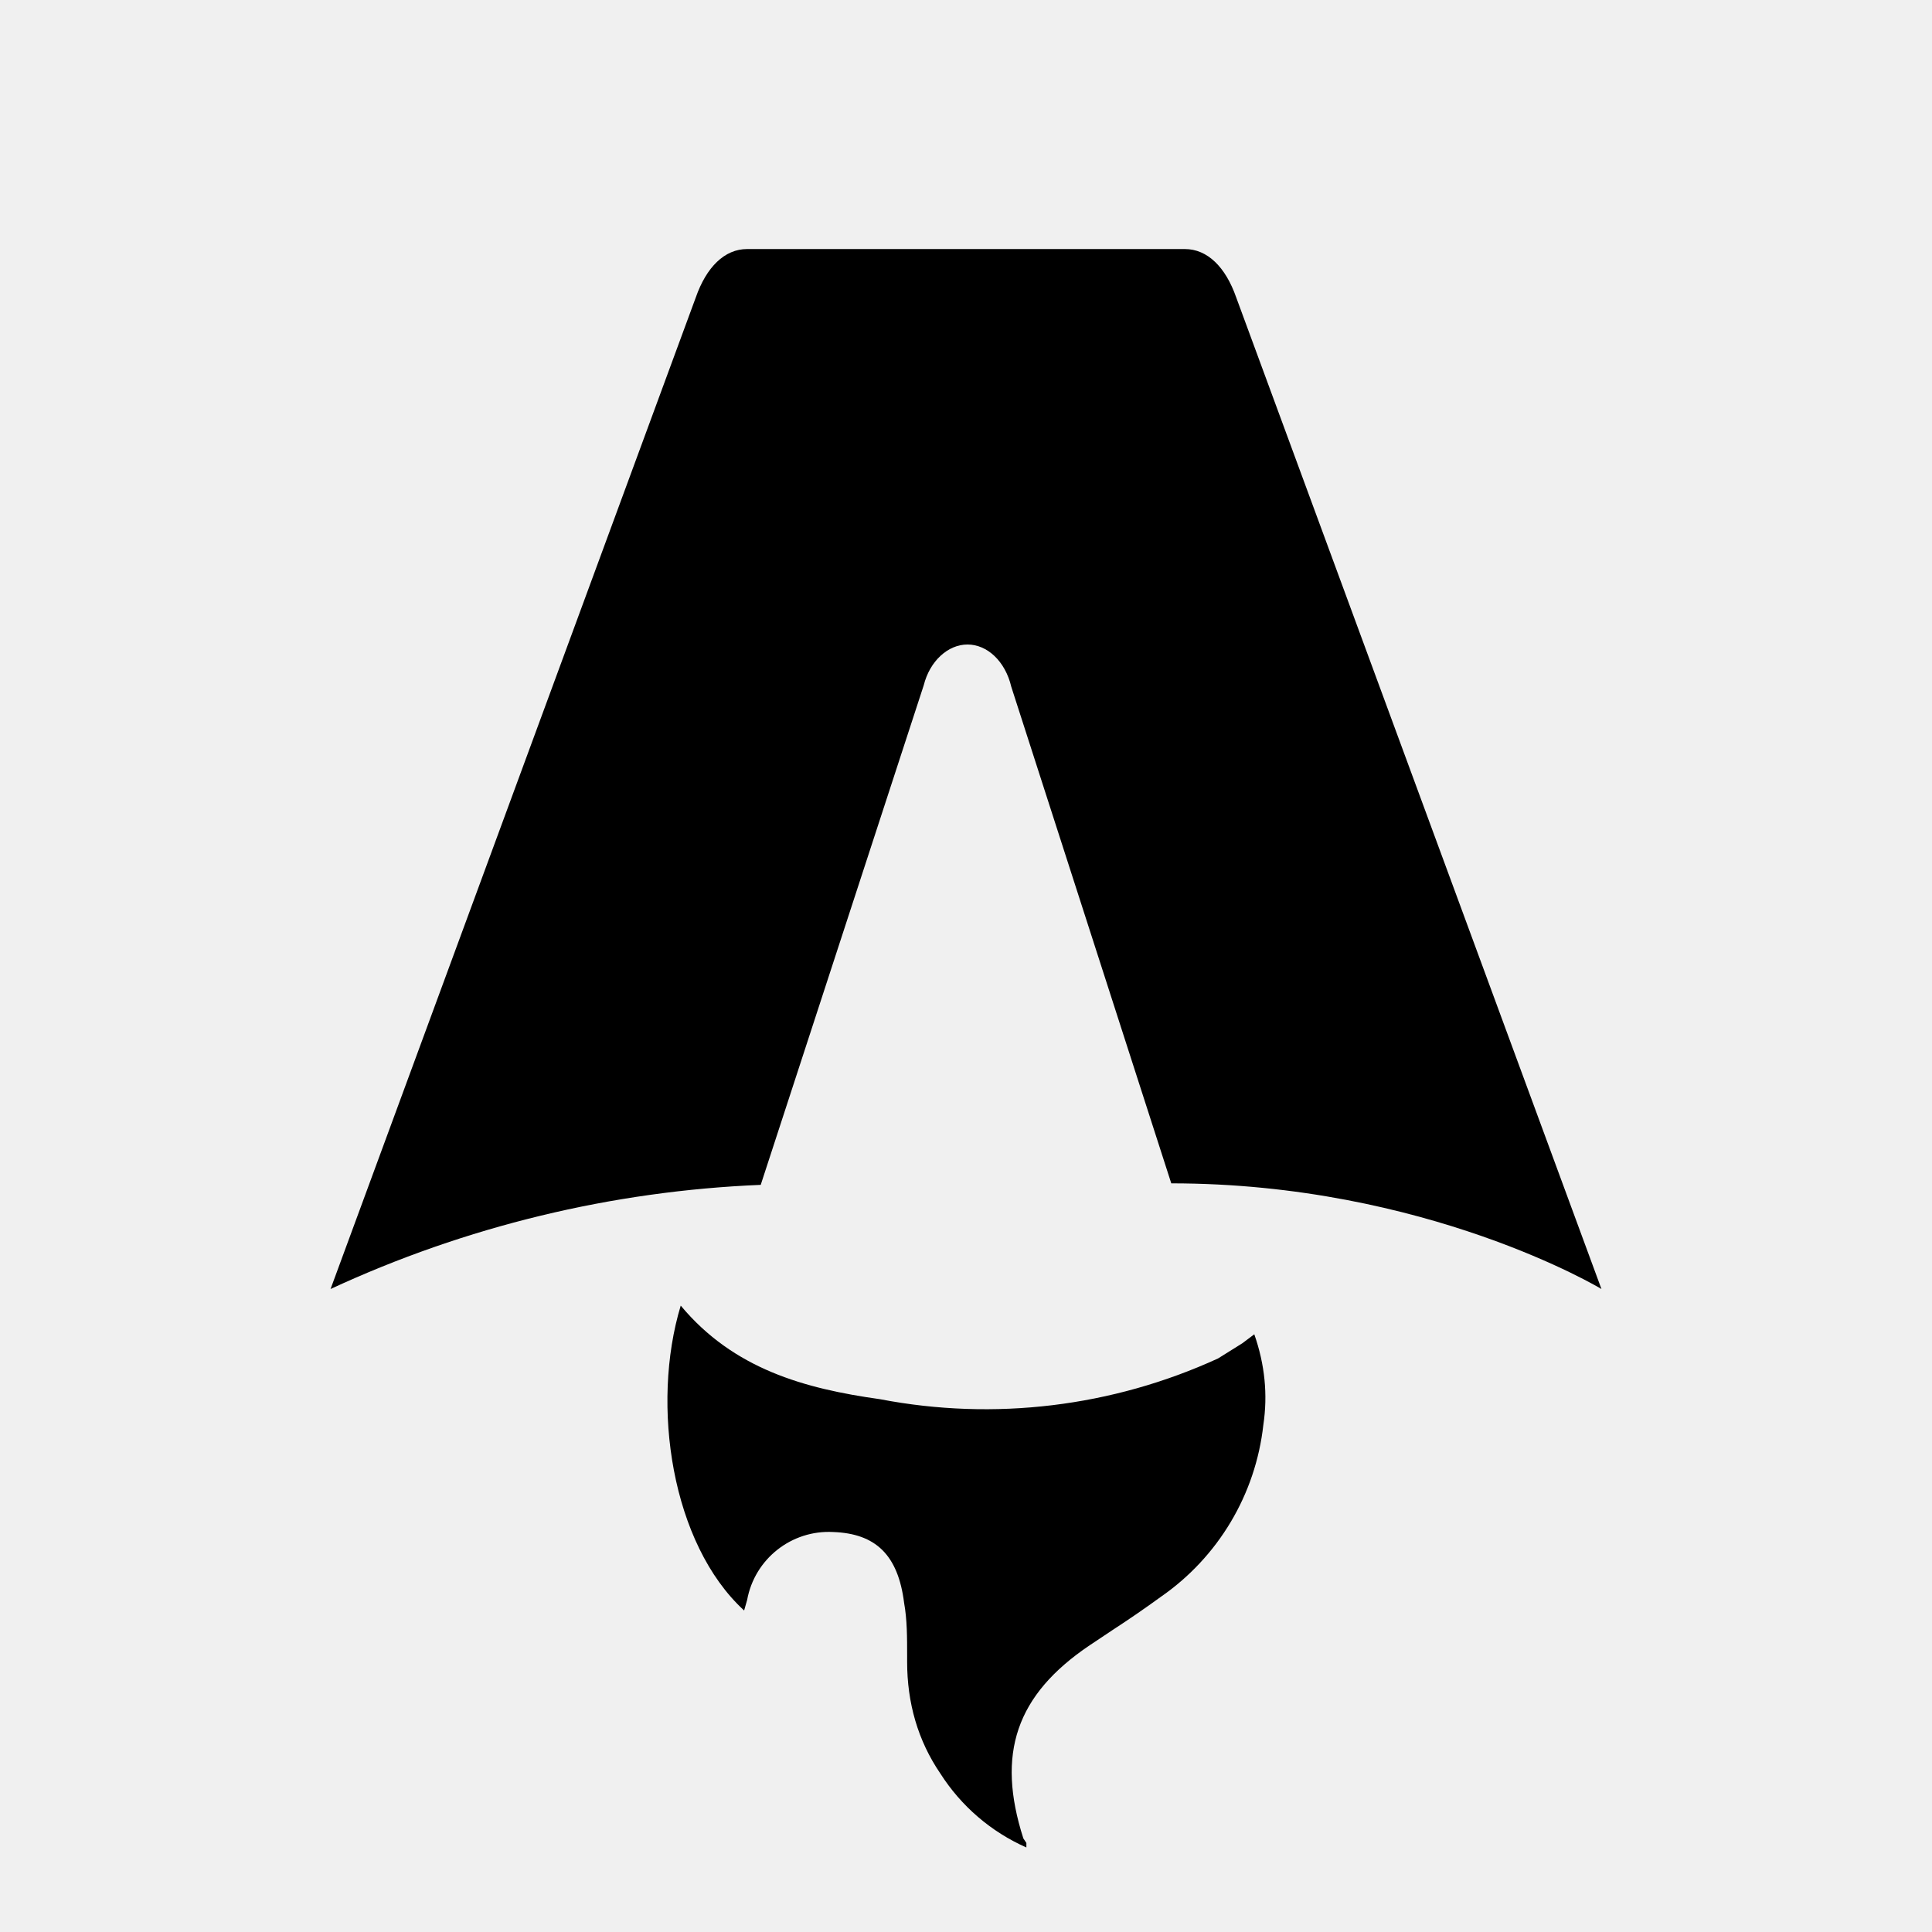
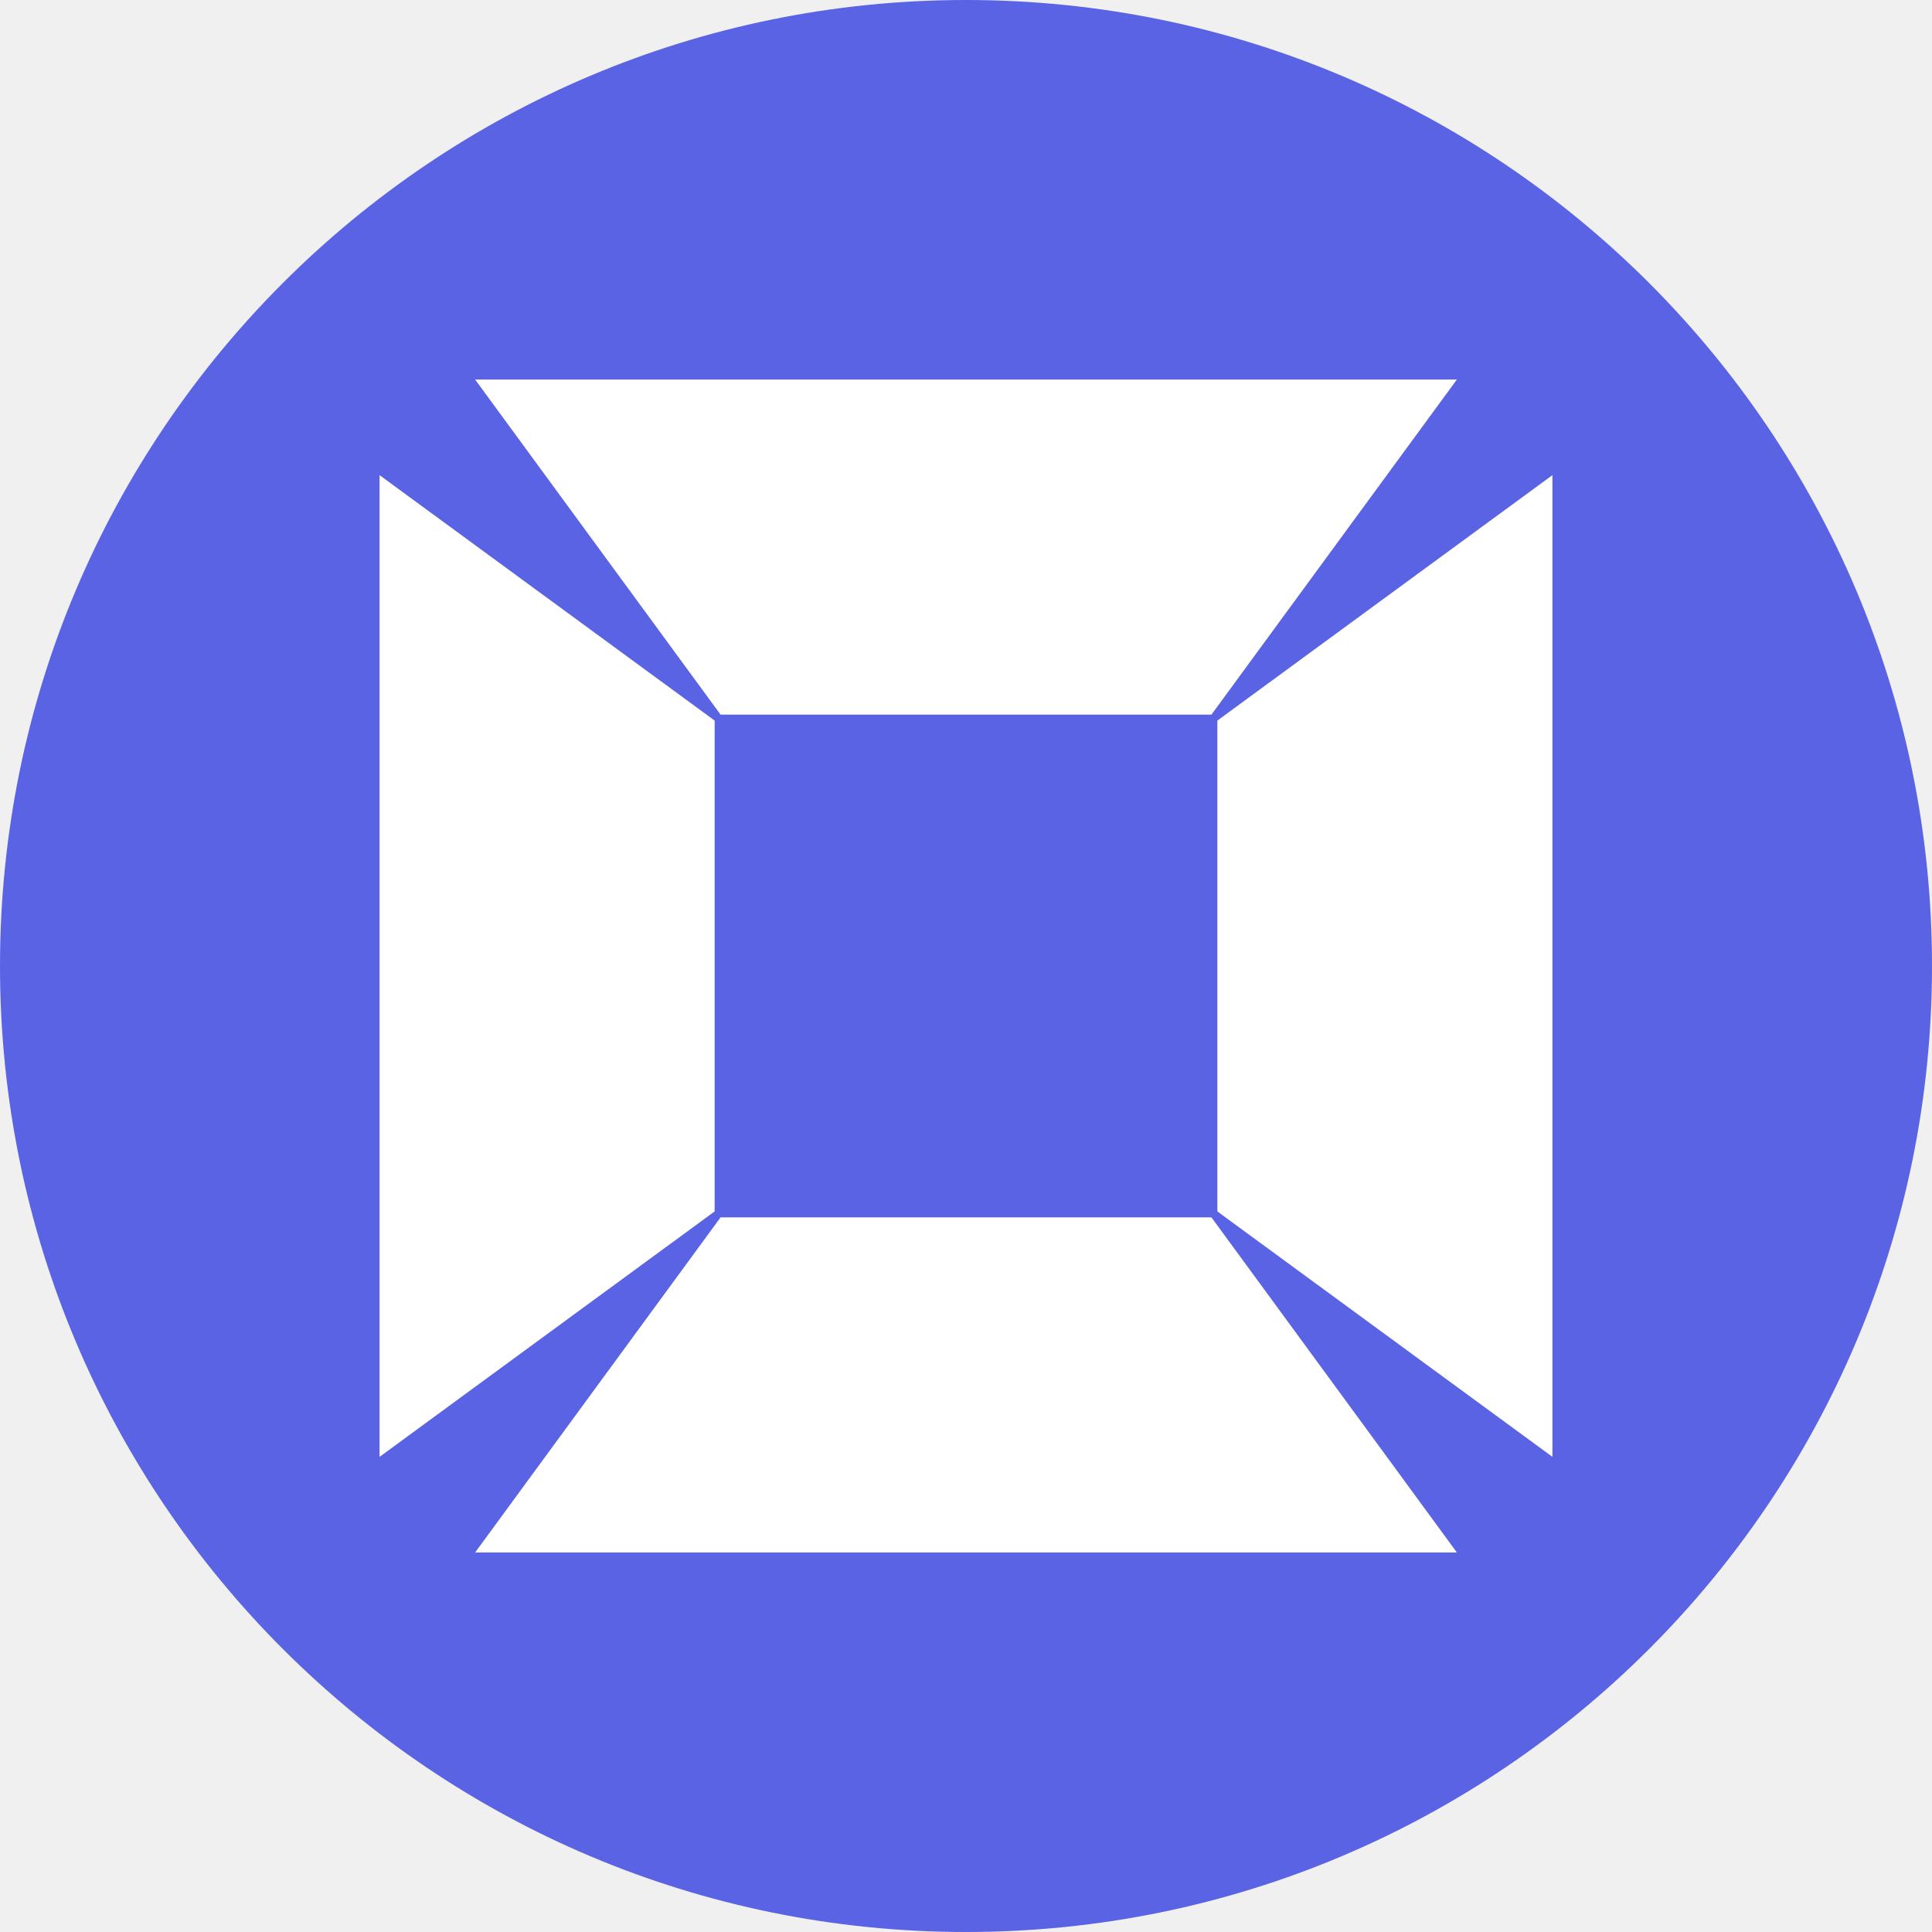
- <svg xmlns="http://www.w3.org/2000/svg" fill="none" viewBox="0 0 128 128">
-   <path d="M50.4 78.5a75.1 75.1 0 0 0-28.5 6.9l24.2-65.7c.7-2 1.9-3.2 3.4-3.2h29c1.5 0 2.7 1.2 3.4 3.2l24.2 65.7s-11.6-7-28.5-7L67 45.5c-.4-1.7-1.6-2.8-2.9-2.8-1.3 0-2.5 1.1-2.9 2.7L50.4 78.5Zm-1.1 28.2Zm-4.2-20.2c-2 6.6-.6 15.8 4.2 20.2a17.5 17.5 0 0 1 .2-.7 5.5 5.5 0 0 1 5.7-4.5c2.8.1 4.3 1.5 4.7 4.7.2 1.1.2 2.3.2 3.5v.4c0 2.7.7 5.2 2.2 7.4a13 13 0 0 0 5.7 4.9v-.3l-.2-.3c-1.8-5.6-.5-9.5 4.4-12.8l1.5-1a73 73 0 0 0 3.2-2.2 16 16 0 0 0 6.8-11.4c.3-2 .1-4-.6-6l-.8.6-1.6 1a37 37 0 0 1-22.4 2.7c-5-.7-9.7-2-13.2-6.2Z" />
-   <style>
-         path { fill: #000; }
-         @media (prefers-color-scheme: dark) {
-             path { fill: #FFF; }
-         }
-     </style>
+ <svg xmlns="http://www.w3.org/2000/svg" width="100%" height="100%" viewBox="0 0 4100 4100" version="1.1" xml:space="preserve" style="fill-rule:evenodd;clip-rule:evenodd;stroke-linejoin:round;stroke-miterlimit:2;">
+   <g transform="matrix(1.09949,0,0,1.09949,-91.25771,-407.911)">
+     <circle cx="1947.5" cy="2235.5" r="1864.5" style="fill:rgb(90,99,227);" />
+   </g>
+   <g transform="matrix(0.740333,0,0,0.740333,532.3171,532.3171)">
+     <g transform="matrix(1.716901,0,-0,-1.149611,-1446.468,1897.408)">
+       <path d="M2856,1329.5L1217,1329.5L1626.75,494L2446.25,494L2856,1329.5Z" style="fill:white;" />
+     </g>
+     <g transform="matrix(1.716901,-0,-0,1.149611,-1446.468,2202.592)">
+       <path d="M2856,1329.5L1217,1329.5L1626.75,494L2446.25,494L2856,1329.5Z" style="fill:white;" />
+     </g>
+     <g transform="matrix(0,1.716901,-1.149611,-0,1897.408,-1446.468)">
+       <path d="M2856,1329.5L1217,1329.5L1626.75,494L2446.25,494L2856,1329.5Z" style="fill:white;" />
+     </g>
+     <g transform="matrix(0,-1.716901,1.149611,0,2202.592,5546.468)">
+       <path d="M2856,1329.5L1217,1329.5L1626.75,494L2446.25,494L2856,1329.5Z" style="fill:white;" />
+     </g>
+   </g>
</svg>
